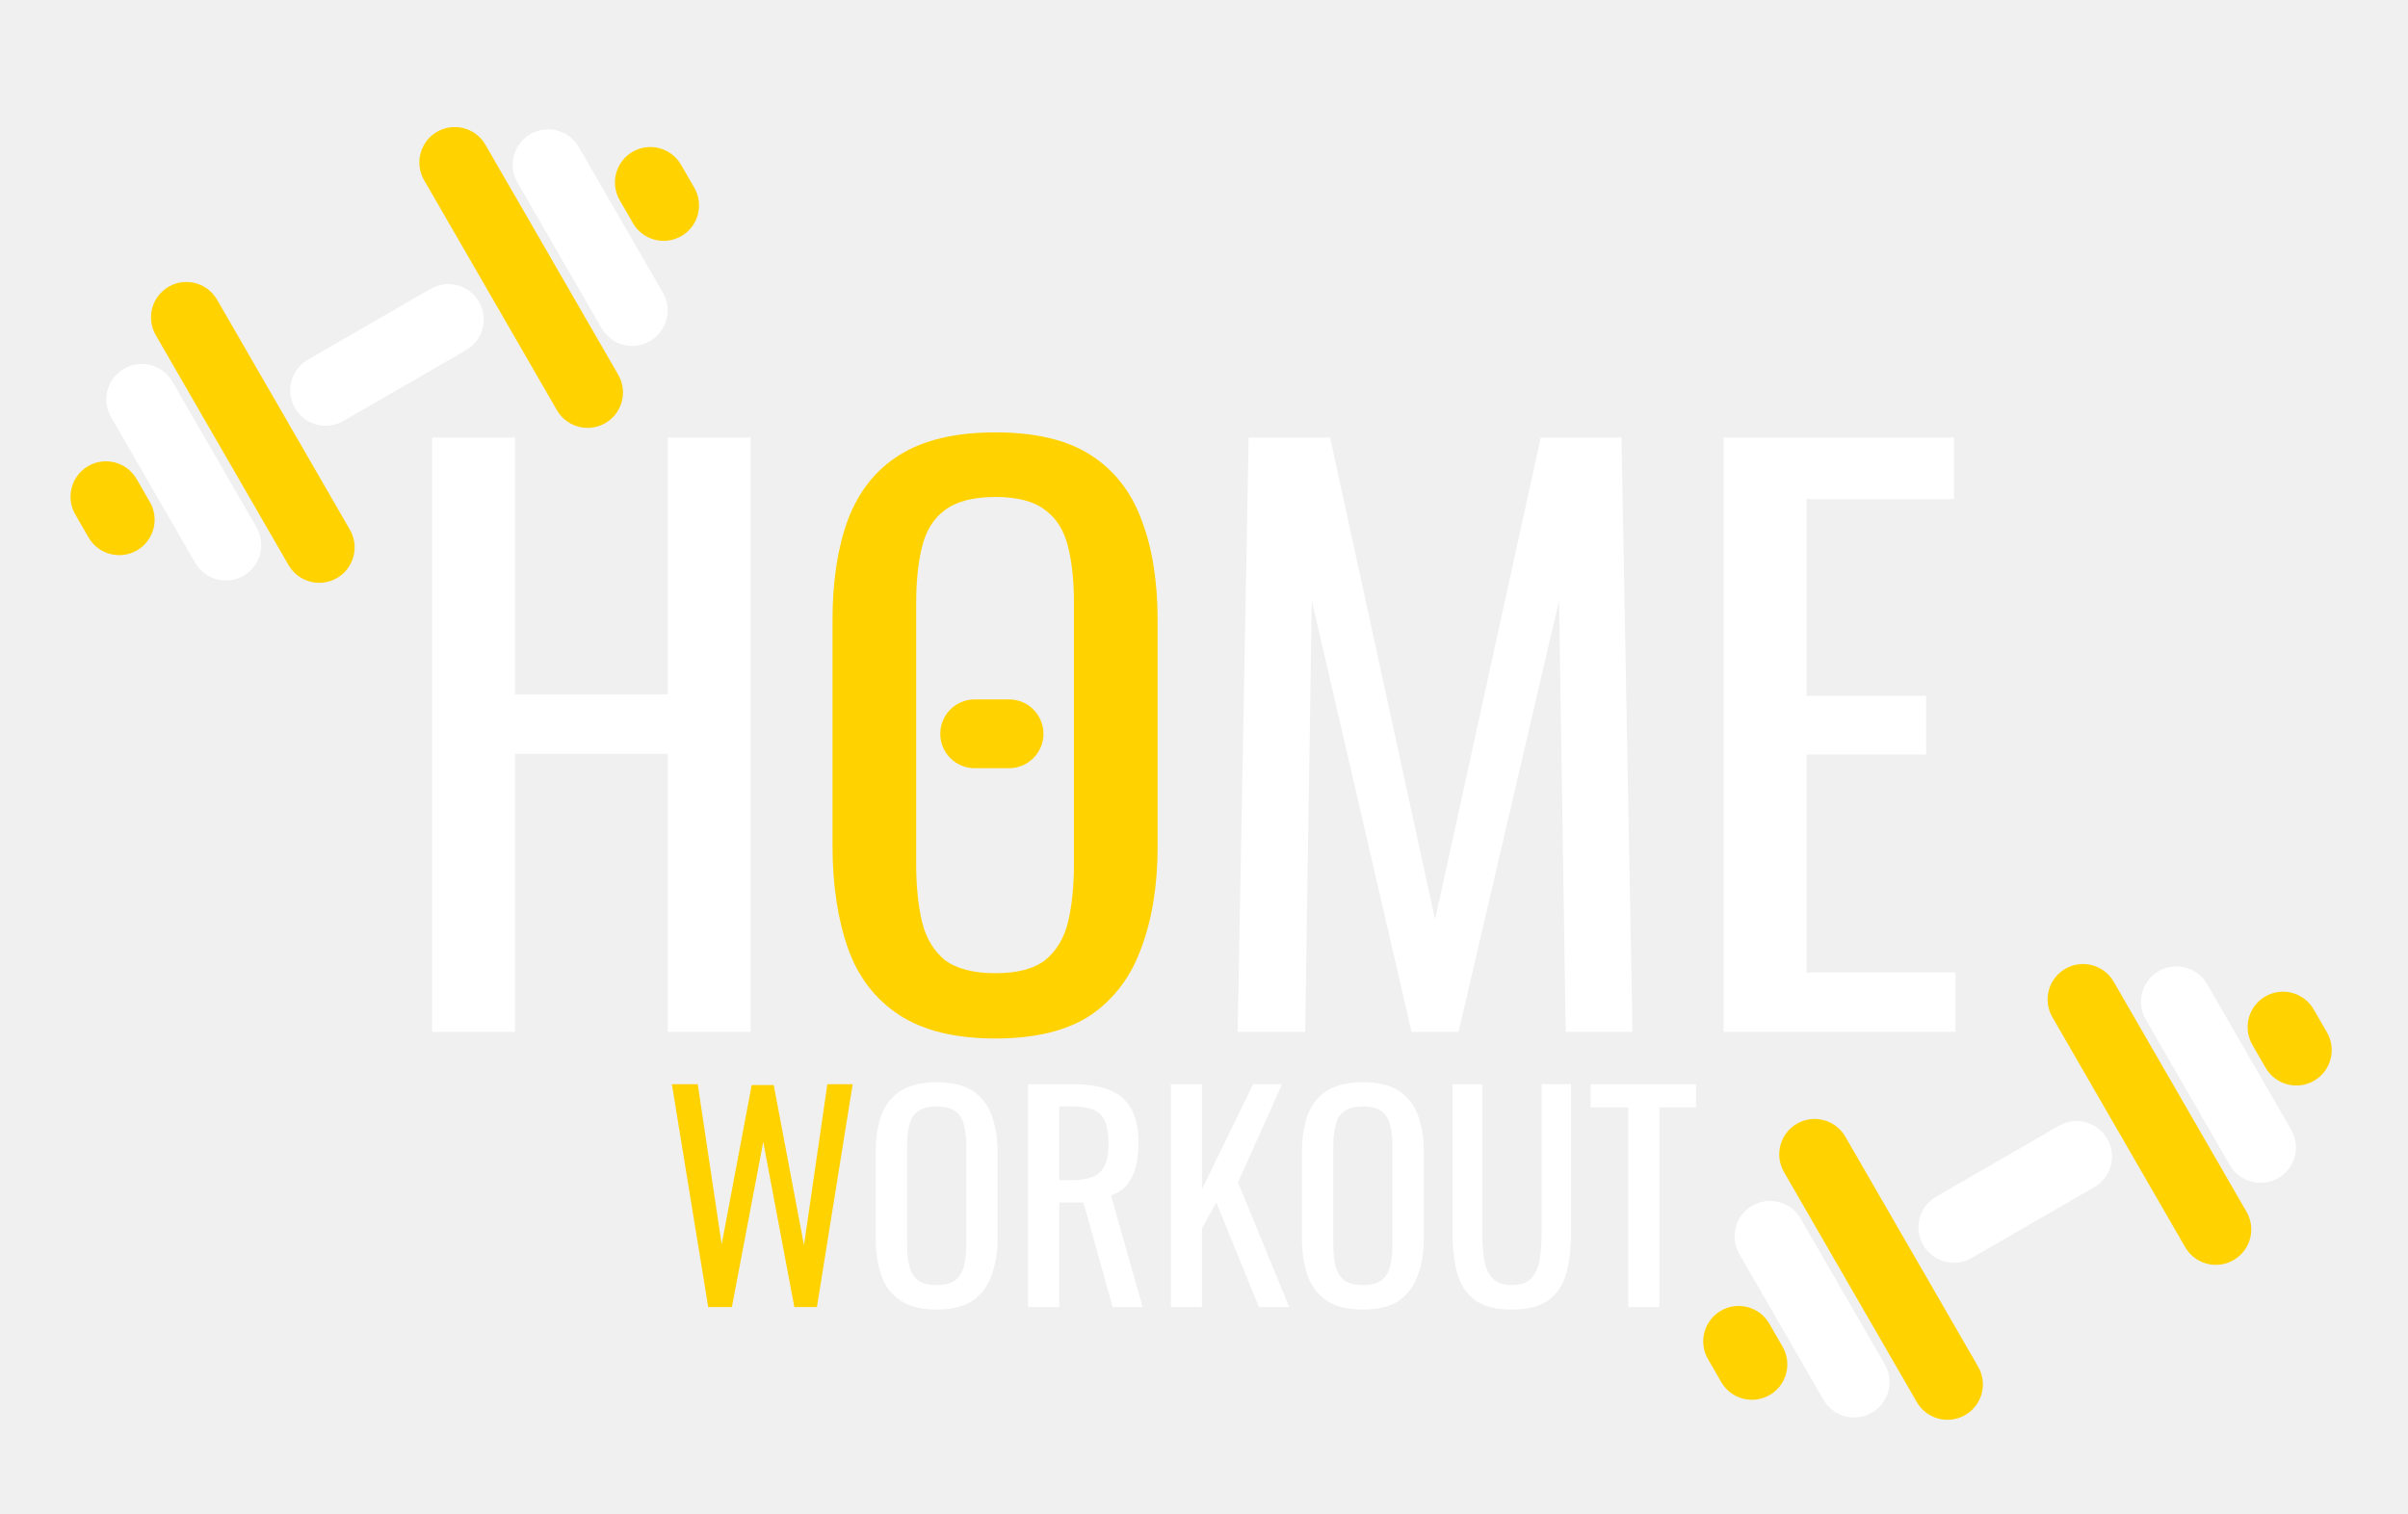
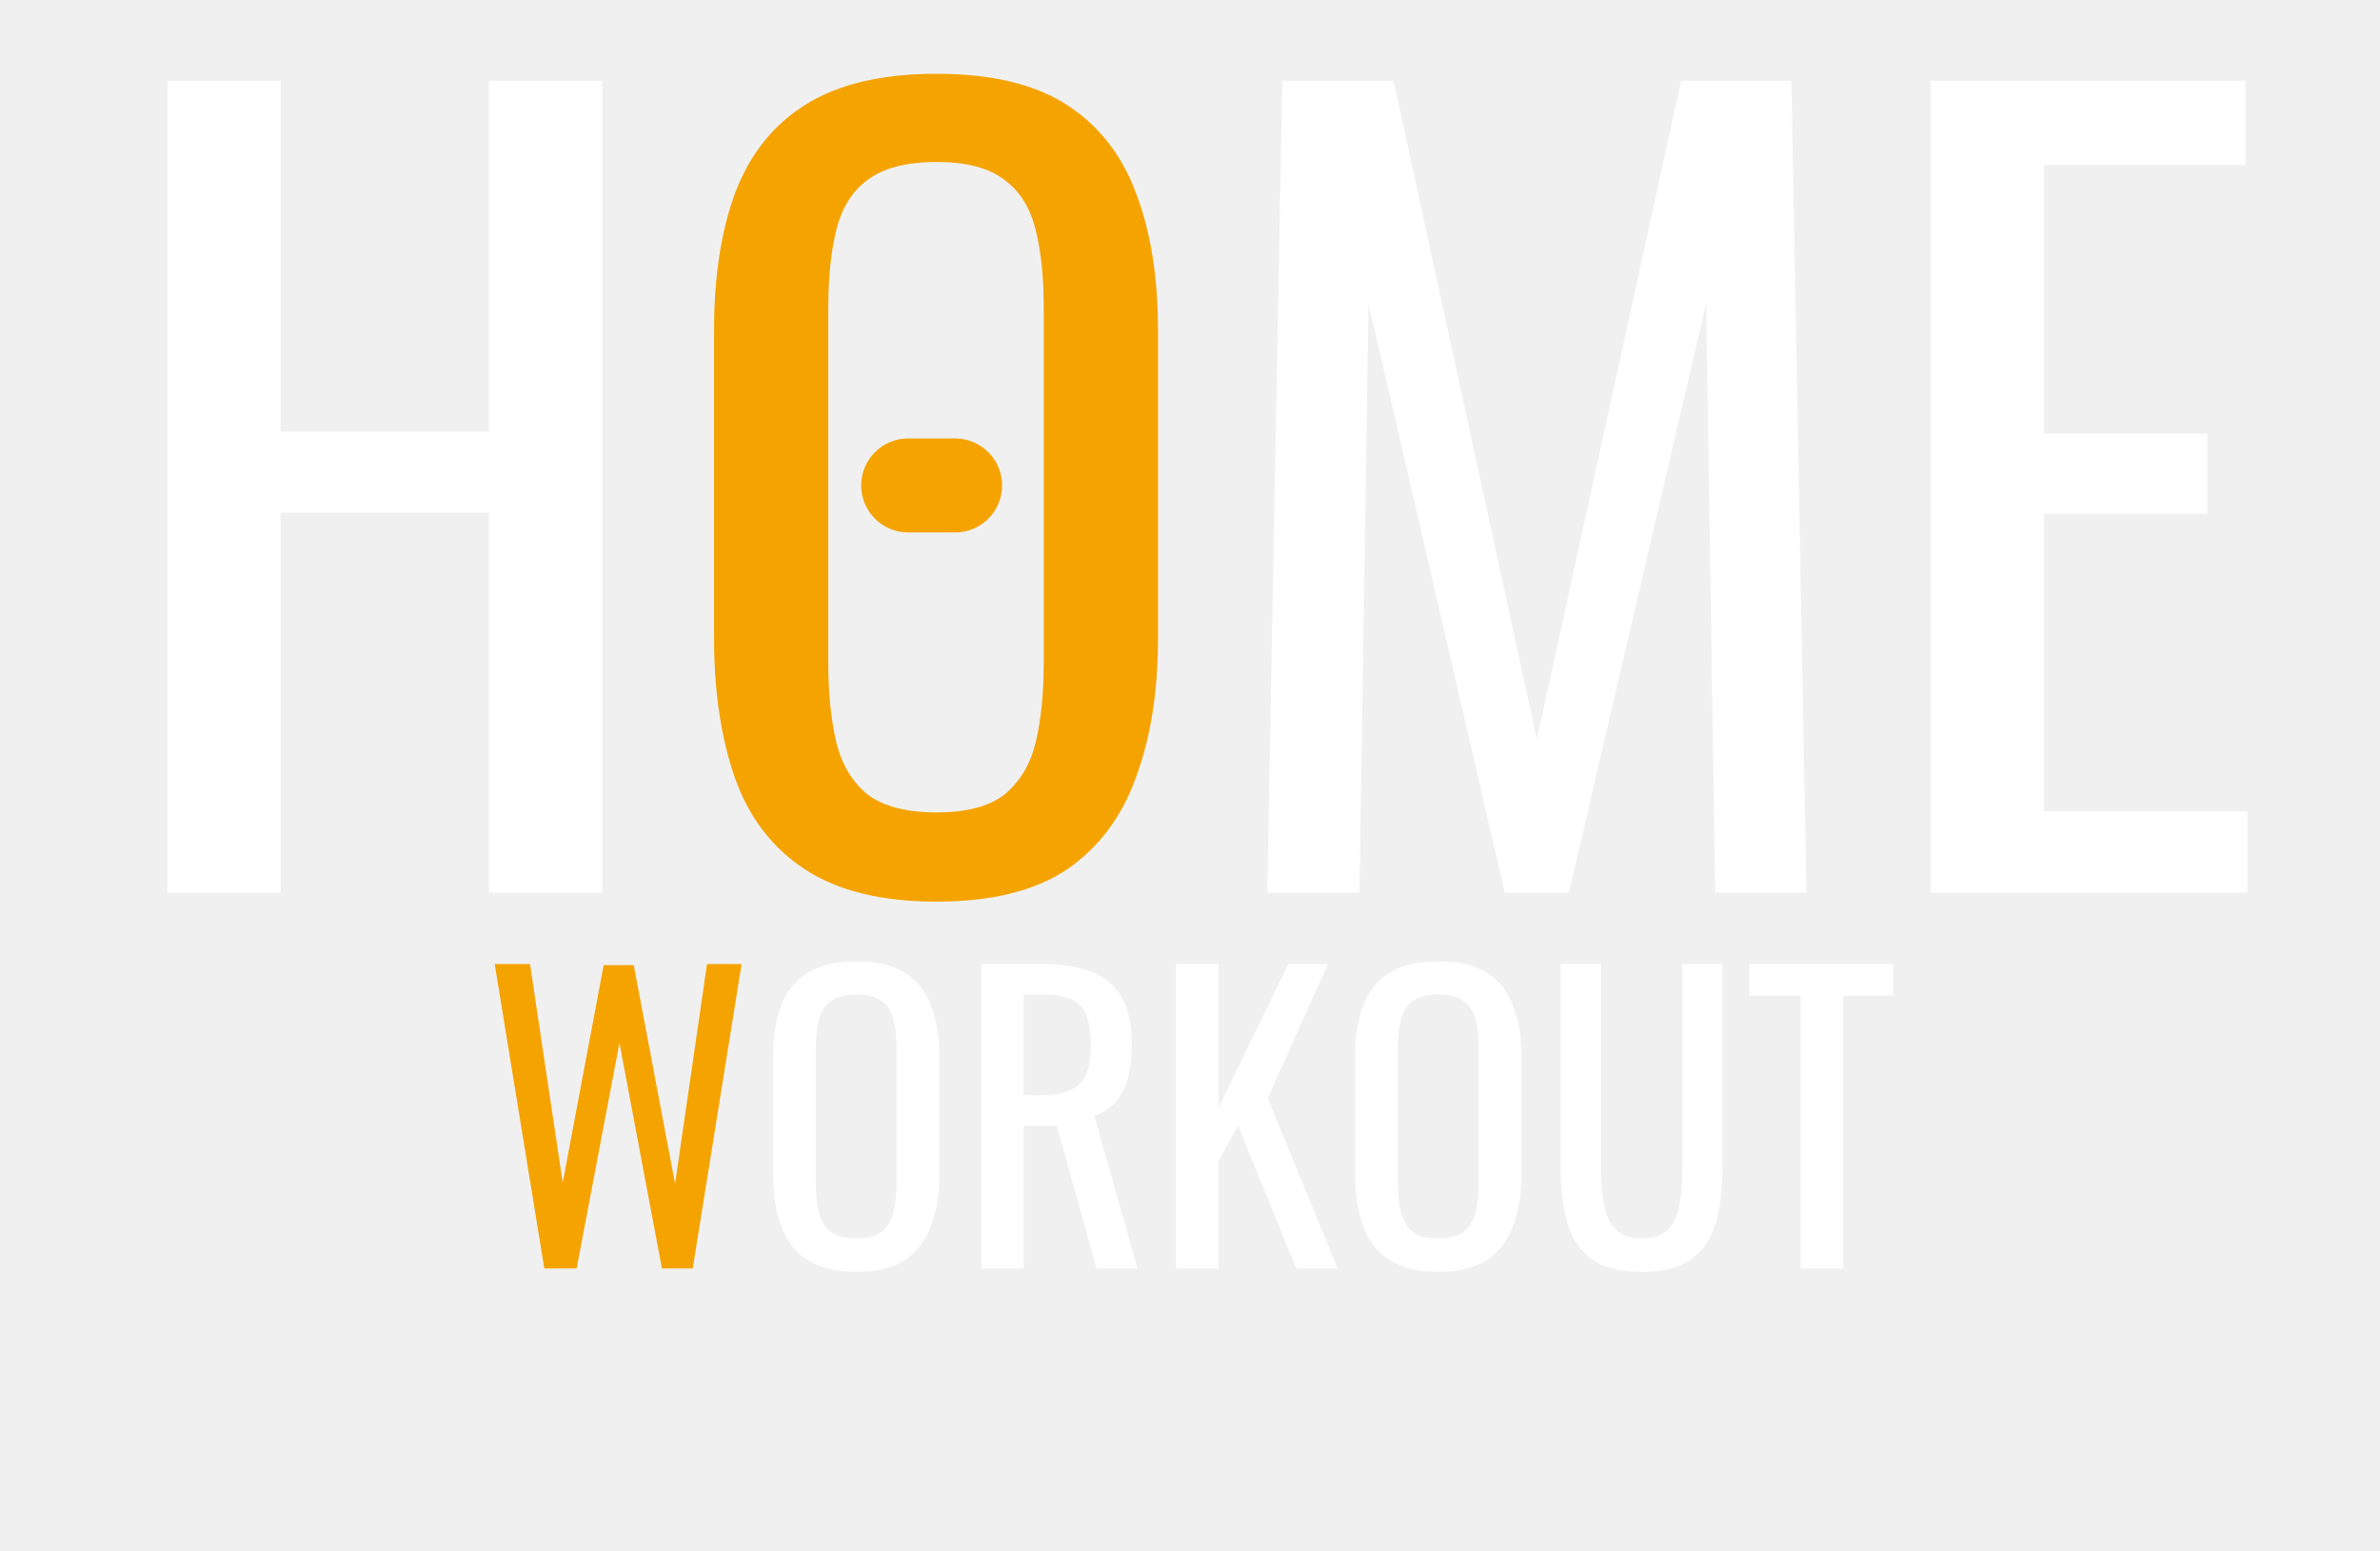
- <svg xmlns="http://www.w3.org/2000/svg" width="210" height="132" viewBox="0 0 210 132" fill="none">
-   <path d="M37.688 90V38.16H44.92V60.56H58.232V38.16H65.464V90H58.232V65.744H44.92V90H37.688ZM107.935 90L108.895 38.16H115.999L125.151 80.208L134.367 38.16H141.407L142.367 90H136.543L135.967 52.368L127.199 90H123.103L114.399 52.368L113.823 90H107.935ZM150.313 90V38.16H170.409V43.536H157.545V60.688H167.977V65.808H157.545V84.816H170.537V90H150.313Z" fill="white" />
-   <path d="M86.811 90.576C83.313 90.576 80.518 89.893 78.427 88.528C76.337 87.163 74.843 85.221 73.947 82.704C73.051 80.144 72.603 77.157 72.603 73.744V54.096C72.603 50.683 73.051 47.76 73.947 45.328C74.886 42.853 76.379 40.976 78.427 39.696C80.518 38.373 83.313 37.712 86.811 37.712C90.31 37.712 93.083 38.373 95.131 39.696C97.179 41.019 98.651 42.896 99.547 45.328C100.486 47.76 100.955 50.683 100.955 54.096V73.808C100.955 77.179 100.486 80.123 99.547 82.64C98.651 85.157 97.179 87.12 95.131 88.528C93.083 89.893 90.31 90.576 86.811 90.576ZM86.811 84.88C88.731 84.88 90.182 84.496 91.163 83.728C92.145 82.917 92.806 81.808 93.147 80.4C93.489 78.949 93.659 77.264 93.659 75.344V52.624C93.659 50.704 93.489 49.061 93.147 47.696C92.806 46.288 92.145 45.221 91.163 44.496C90.182 43.728 88.731 43.344 86.811 43.344C84.891 43.344 83.419 43.728 82.395 44.496C81.414 45.221 80.753 46.288 80.411 47.696C80.07 49.061 79.899 50.704 79.899 52.624V75.344C79.899 77.264 80.07 78.949 80.411 80.4C80.753 81.808 81.414 82.917 82.395 83.728C83.419 84.496 84.891 84.88 86.811 84.88Z" fill="#FFD200" />
-   <path d="M61.763 114L58.594 94.56H60.85L62.938 108.528L65.555 94.632H67.475L70.115 108.6L72.154 94.56H74.362L71.243 114H69.275L66.562 99.6L63.827 114H61.763Z" fill="#FFD200" />
-   <path d="M81.695 114.216C80.383 114.216 79.335 113.96 78.551 113.448C77.767 112.936 77.207 112.208 76.871 111.264C76.535 110.304 76.367 109.184 76.367 107.904V100.536C76.367 99.256 76.535 98.16 76.871 97.248C77.223 96.32 77.783 95.616 78.551 95.136C79.335 94.64 80.383 94.392 81.695 94.392C83.007 94.392 84.047 94.64 84.815 95.136C85.583 95.632 86.135 96.336 86.471 97.248C86.823 98.16 86.999 99.256 86.999 100.536V107.928C86.999 109.192 86.823 110.296 86.471 111.24C86.135 112.184 85.583 112.92 84.815 113.448C84.047 113.96 83.007 114.216 81.695 114.216ZM81.695 112.08C82.415 112.08 82.959 111.936 83.327 111.648C83.695 111.344 83.943 110.928 84.071 110.4C84.199 109.856 84.263 109.224 84.263 108.504V99.984C84.263 99.264 84.199 98.648 84.071 98.136C83.943 97.608 83.695 97.208 83.327 96.936C82.959 96.648 82.415 96.504 81.695 96.504C80.975 96.504 80.423 96.648 80.039 96.936C79.671 97.208 79.423 97.608 79.295 98.136C79.167 98.648 79.103 99.264 79.103 99.984V108.504C79.103 109.224 79.167 109.856 79.295 110.4C79.423 110.928 79.671 111.344 80.039 111.648C80.423 111.936 80.975 112.08 81.695 112.08ZM89.664 114V94.56H93.576C94.872 94.56 95.944 94.736 96.792 95.088C97.64 95.424 98.264 95.976 98.664 96.744C99.08 97.496 99.288 98.488 99.288 99.72C99.288 100.472 99.208 101.16 99.048 101.784C98.888 102.392 98.632 102.912 98.28 103.344C97.928 103.76 97.464 104.064 96.888 104.256L99.648 114H97.032L94.488 104.88H92.376V114H89.664ZM92.376 102.936H93.408C94.176 102.936 94.8 102.84 95.28 102.648C95.76 102.456 96.112 102.128 96.336 101.664C96.56 101.2 96.672 100.552 96.672 99.72C96.672 98.584 96.464 97.768 96.048 97.272C95.632 96.76 94.808 96.504 93.576 96.504H92.376V102.936ZM102.11 114V94.56H104.822V103.728L109.286 94.56H111.806L107.966 103.128L112.43 114H109.79L106.07 104.88L104.822 107.136V114H102.11ZM118.867 114.216C117.555 114.216 116.507 113.96 115.723 113.448C114.939 112.936 114.379 112.208 114.043 111.264C113.707 110.304 113.539 109.184 113.539 107.904V100.536C113.539 99.256 113.707 98.16 114.043 97.248C114.395 96.32 114.955 95.616 115.723 95.136C116.507 94.64 117.555 94.392 118.867 94.392C120.179 94.392 121.219 94.64 121.987 95.136C122.755 95.632 123.307 96.336 123.643 97.248C123.995 98.16 124.171 99.256 124.171 100.536V107.928C124.171 109.192 123.995 110.296 123.643 111.24C123.307 112.184 122.755 112.92 121.987 113.448C121.219 113.96 120.179 114.216 118.867 114.216ZM118.867 112.08C119.587 112.08 120.131 111.936 120.499 111.648C120.867 111.344 121.115 110.928 121.243 110.4C121.371 109.856 121.435 109.224 121.435 108.504V99.984C121.435 99.264 121.371 98.648 121.243 98.136C121.115 97.608 120.867 97.208 120.499 96.936C120.131 96.648 119.587 96.504 118.867 96.504C118.147 96.504 117.595 96.648 117.211 96.936C116.843 97.208 116.595 97.608 116.467 98.136C116.339 98.648 116.275 99.264 116.275 99.984V108.504C116.275 109.224 116.339 109.856 116.467 110.4C116.595 110.928 116.843 111.344 117.211 111.648C117.595 111.936 118.147 112.08 118.867 112.08ZM131.852 114.216C130.444 114.216 129.364 113.936 128.612 113.376C127.86 112.816 127.348 112.032 127.076 111.024C126.804 110 126.668 108.808 126.668 107.448V94.56H129.26V107.568C129.26 108.4 129.316 109.16 129.428 109.848C129.54 110.536 129.78 111.08 130.148 111.48C130.532 111.88 131.1 112.08 131.852 112.08C132.62 112.08 133.188 111.88 133.556 111.48C133.924 111.08 134.164 110.536 134.276 109.848C134.388 109.16 134.444 108.4 134.444 107.568V94.56H137.012V107.448C137.012 108.808 136.876 110 136.604 111.024C136.332 112.032 135.82 112.816 135.068 113.376C134.332 113.936 133.26 114.216 131.852 114.216ZM142.003 114V96.576H138.715V94.56H147.907V96.576H144.715V114H142.003Z" fill="white" />
-   <rect x="35.441" y="13.038" width="6.177" height="29.342" rx="3.089" transform="rotate(-30 35.4414 13.0379)" fill="#FFD200" />
-   <rect width="6.177" height="29.342" rx="3.089" transform="matrix(-0.866025 0.5 0.5 0.866025 17.3862 23.4621)" fill="#FFD200" />
-   <rect x="40.229" y="23.648" width="6.177" height="18.532" rx="3.089" transform="rotate(60 40.2292 23.6476)" fill="white" />
-   <rect x="43.583" y="13.241" width="6.177" height="20.848" rx="3.089" transform="rotate(-30 43.583 13.2412)" fill="white" />
-   <rect width="6.177" height="20.848" rx="3.089" transform="matrix(-0.866025 0.5 0.5 0.866025 13.4915 30.6146)" fill="white" />
-   <rect x="52.497" y="14.782" width="6.177" height="8.494" rx="3.089" transform="rotate(-30 52.4968 14.7817)" fill="#FFD200" />
-   <rect width="6.177" height="8.494" rx="3.089" transform="matrix(-0.866025 0.5 0.5 0.866025 10.3687 39.1045)" fill="#FFD200" />
-   <rect width="6" height="9" rx="3" transform="matrix(-5.16191e-08 1 1 5.16191e-08 82 61)" fill="#FFD200" />
-   <rect x="174.057" y="121.873" width="6.177" height="29.342" rx="3.089" transform="rotate(150 174.057 121.873)" fill="#FFD200" />
-   <rect width="6.177" height="29.342" rx="3.089" transform="matrix(0.866025 -0.5 -0.5 -0.866025 192.112 111.449)" fill="#FFD200" />
-   <rect x="169.269" y="111.263" width="6.177" height="18.532" rx="3.089" transform="rotate(-120 169.269 111.263)" fill="white" />
-   <rect x="165.916" y="121.67" width="6.177" height="20.848" rx="3.089" transform="rotate(150 165.916 121.67)" fill="white" />
-   <rect width="6.177" height="20.848" rx="3.089" transform="matrix(0.866025 -0.5 -0.5 -0.866025 196.007 104.296)" fill="white" />
-   <rect x="157.002" y="120.129" width="6.177" height="8.494" rx="3.089" transform="rotate(150 157.002 120.129)" fill="#FFD200" />
-   <rect width="6.177" height="8.494" rx="3.089" transform="matrix(0.866025 -0.5 -0.5 -0.866025 199.13 95.8062)" fill="#FFD200" />
+ <svg xmlns="http://www.w3.org/2000/svg" width="152" height="99" viewBox="0 0 152 99" fill="none">
+   <path d="M10.688 57V5.16H17.92V27.56H31.232V5.16H38.464V57H31.232V32.744H17.92V57H10.688ZM80.935 57L81.895 5.16H88.999L98.151 47.208L107.367 5.16H114.407L115.367 57H109.543L108.967 19.368L100.199 57H96.103L87.399 19.368L86.823 57H80.935ZM123.313 57V5.16H143.409V10.536H130.545V27.688H140.977V32.808H130.545V51.816H143.537V57H123.313Z" fill="white" />
+   <path d="M59.811 57.576C56.313 57.576 53.518 56.893 51.427 55.528C49.337 54.163 47.843 52.221 46.947 49.704C46.051 47.144 45.603 44.157 45.603 40.744V21.096C45.603 17.683 46.051 14.76 46.947 12.328C47.886 9.853 49.379 7.976 51.427 6.696C53.518 5.373 56.313 4.712 59.811 4.712C63.31 4.712 66.083 5.373 68.131 6.696C70.179 8.019 71.651 9.896 72.547 12.328C73.486 14.76 73.955 17.683 73.955 21.096V40.808C73.955 44.179 73.486 47.123 72.547 49.64C71.651 52.157 70.179 54.12 68.131 55.528C66.083 56.893 63.31 57.576 59.811 57.576ZM59.811 51.88C61.731 51.88 63.182 51.496 64.163 50.728C65.145 49.917 65.806 48.808 66.147 47.4C66.489 45.949 66.659 44.264 66.659 42.344V19.624C66.659 17.704 66.489 16.061 66.147 14.696C65.806 13.288 65.145 12.221 64.163 11.496C63.182 10.728 61.731 10.344 59.811 10.344C57.891 10.344 56.419 10.728 55.395 11.496C54.414 12.221 53.753 13.288 53.411 14.696C53.07 16.061 52.899 17.704 52.899 19.624V42.344C52.899 44.264 53.07 45.949 53.411 47.4C53.753 48.808 54.414 49.917 55.395 50.728C56.419 51.496 57.891 51.88 59.811 51.88Z" fill="#F5A300" />
+   <path d="M34.763 81L31.595 61.56H33.85L35.938 75.528L38.554 61.632H40.474L43.114 75.6L45.154 61.56H47.362L44.242 81H42.275L39.562 66.6L36.827 81H34.763Z" fill="#F5A300" />
+   <path d="M54.695 81.216C53.383 81.216 52.335 80.96 51.551 80.448C50.767 79.936 50.207 79.208 49.871 78.264C49.535 77.304 49.367 76.184 49.367 74.904V67.536C49.367 66.256 49.535 65.16 49.871 64.248C50.223 63.32 50.783 62.616 51.551 62.136C52.335 61.64 53.383 61.392 54.695 61.392C56.007 61.392 57.047 61.64 57.815 62.136C58.583 62.632 59.135 63.336 59.471 64.248C59.823 65.16 59.999 66.256 59.999 67.536V74.928C59.999 76.192 59.823 77.296 59.471 78.24C59.135 79.184 58.583 79.92 57.815 80.448C57.047 80.96 56.007 81.216 54.695 81.216ZM54.695 79.08C55.415 79.08 55.959 78.936 56.327 78.648C56.695 78.344 56.943 77.928 57.071 77.4C57.199 76.856 57.263 76.224 57.263 75.504V66.984C57.263 66.264 57.199 65.648 57.071 65.136C56.943 64.608 56.695 64.208 56.327 63.936C55.959 63.648 55.415 63.504 54.695 63.504C53.975 63.504 53.423 63.648 53.039 63.936C52.671 64.208 52.423 64.608 52.295 65.136C52.167 65.648 52.103 66.264 52.103 66.984V75.504C52.103 76.224 52.167 76.856 52.295 77.4C52.423 77.928 52.671 78.344 53.039 78.648C53.423 78.936 53.975 79.08 54.695 79.08ZM62.664 81V61.56H66.576C67.872 61.56 68.944 61.736 69.792 62.088C70.64 62.424 71.264 62.976 71.664 63.744C72.08 64.496 72.288 65.488 72.288 66.72C72.288 67.472 72.208 68.16 72.048 68.784C71.888 69.392 71.632 69.912 71.28 70.344C70.928 70.76 70.464 71.064 69.888 71.256L72.648 81H70.032L67.488 71.88H65.376V81H62.664ZM65.376 69.936H66.408C67.176 69.936 67.8 69.84 68.28 69.648C68.76 69.456 69.112 69.128 69.336 68.664C69.56 68.2 69.672 67.552 69.672 66.72C69.672 65.584 69.464 64.768 69.048 64.272C68.632 63.76 67.808 63.504 66.576 63.504H65.376V69.936ZM75.11 81V61.56H77.822V70.728L82.286 61.56H84.806L80.966 70.128L85.43 81H82.79L79.07 71.88L77.822 74.136V81H75.11ZM91.867 81.216C90.555 81.216 89.507 80.96 88.723 80.448C87.939 79.936 87.379 79.208 87.043 78.264C86.707 77.304 86.539 76.184 86.539 74.904V67.536C86.539 66.256 86.707 65.16 87.043 64.248C87.395 63.32 87.955 62.616 88.723 62.136C89.507 61.64 90.555 61.392 91.867 61.392C93.179 61.392 94.219 61.64 94.987 62.136C95.755 62.632 96.307 63.336 96.643 64.248C96.995 65.16 97.171 66.256 97.171 67.536V74.928C97.171 76.192 96.995 77.296 96.643 78.24C96.307 79.184 95.755 79.92 94.987 80.448C94.219 80.96 93.179 81.216 91.867 81.216ZM91.867 79.08C92.587 79.08 93.131 78.936 93.499 78.648C93.867 78.344 94.115 77.928 94.243 77.4C94.371 76.856 94.435 76.224 94.435 75.504V66.984C94.435 66.264 94.371 65.648 94.243 65.136C94.115 64.608 93.867 64.208 93.499 63.936C93.131 63.648 92.587 63.504 91.867 63.504C91.147 63.504 90.595 63.648 90.211 63.936C89.843 64.208 89.595 64.608 89.467 65.136C89.339 65.648 89.275 66.264 89.275 66.984V75.504C89.275 76.224 89.339 76.856 89.467 77.4C89.595 77.928 89.843 78.344 90.211 78.648C90.595 78.936 91.147 79.08 91.867 79.08ZM104.852 81.216C103.444 81.216 102.364 80.936 101.612 80.376C100.86 79.816 100.348 79.032 100.076 78.024C99.804 77 99.668 75.808 99.668 74.448V61.56H102.26V74.568C102.26 75.4 102.316 76.16 102.428 76.848C102.54 77.536 102.78 78.08 103.148 78.48C103.532 78.88 104.1 79.08 104.852 79.08C105.62 79.08 106.188 78.88 106.556 78.48C106.924 78.08 107.164 77.536 107.276 76.848C107.388 76.16 107.444 75.4 107.444 74.568V61.56H110.012V74.448C110.012 75.808 109.876 77 109.604 78.024C109.332 79.032 108.82 79.816 108.068 80.376C107.332 80.936 106.26 81.216 104.852 81.216ZM115.003 81V63.576H111.715V61.56H120.907V63.576H117.715V81H115.003Z" fill="white" />
+   <rect width="6" height="9" rx="3" transform="matrix(-5.16191e-08 1 1 5.16191e-08 55 28)" fill="#F5A300" />
</svg>
